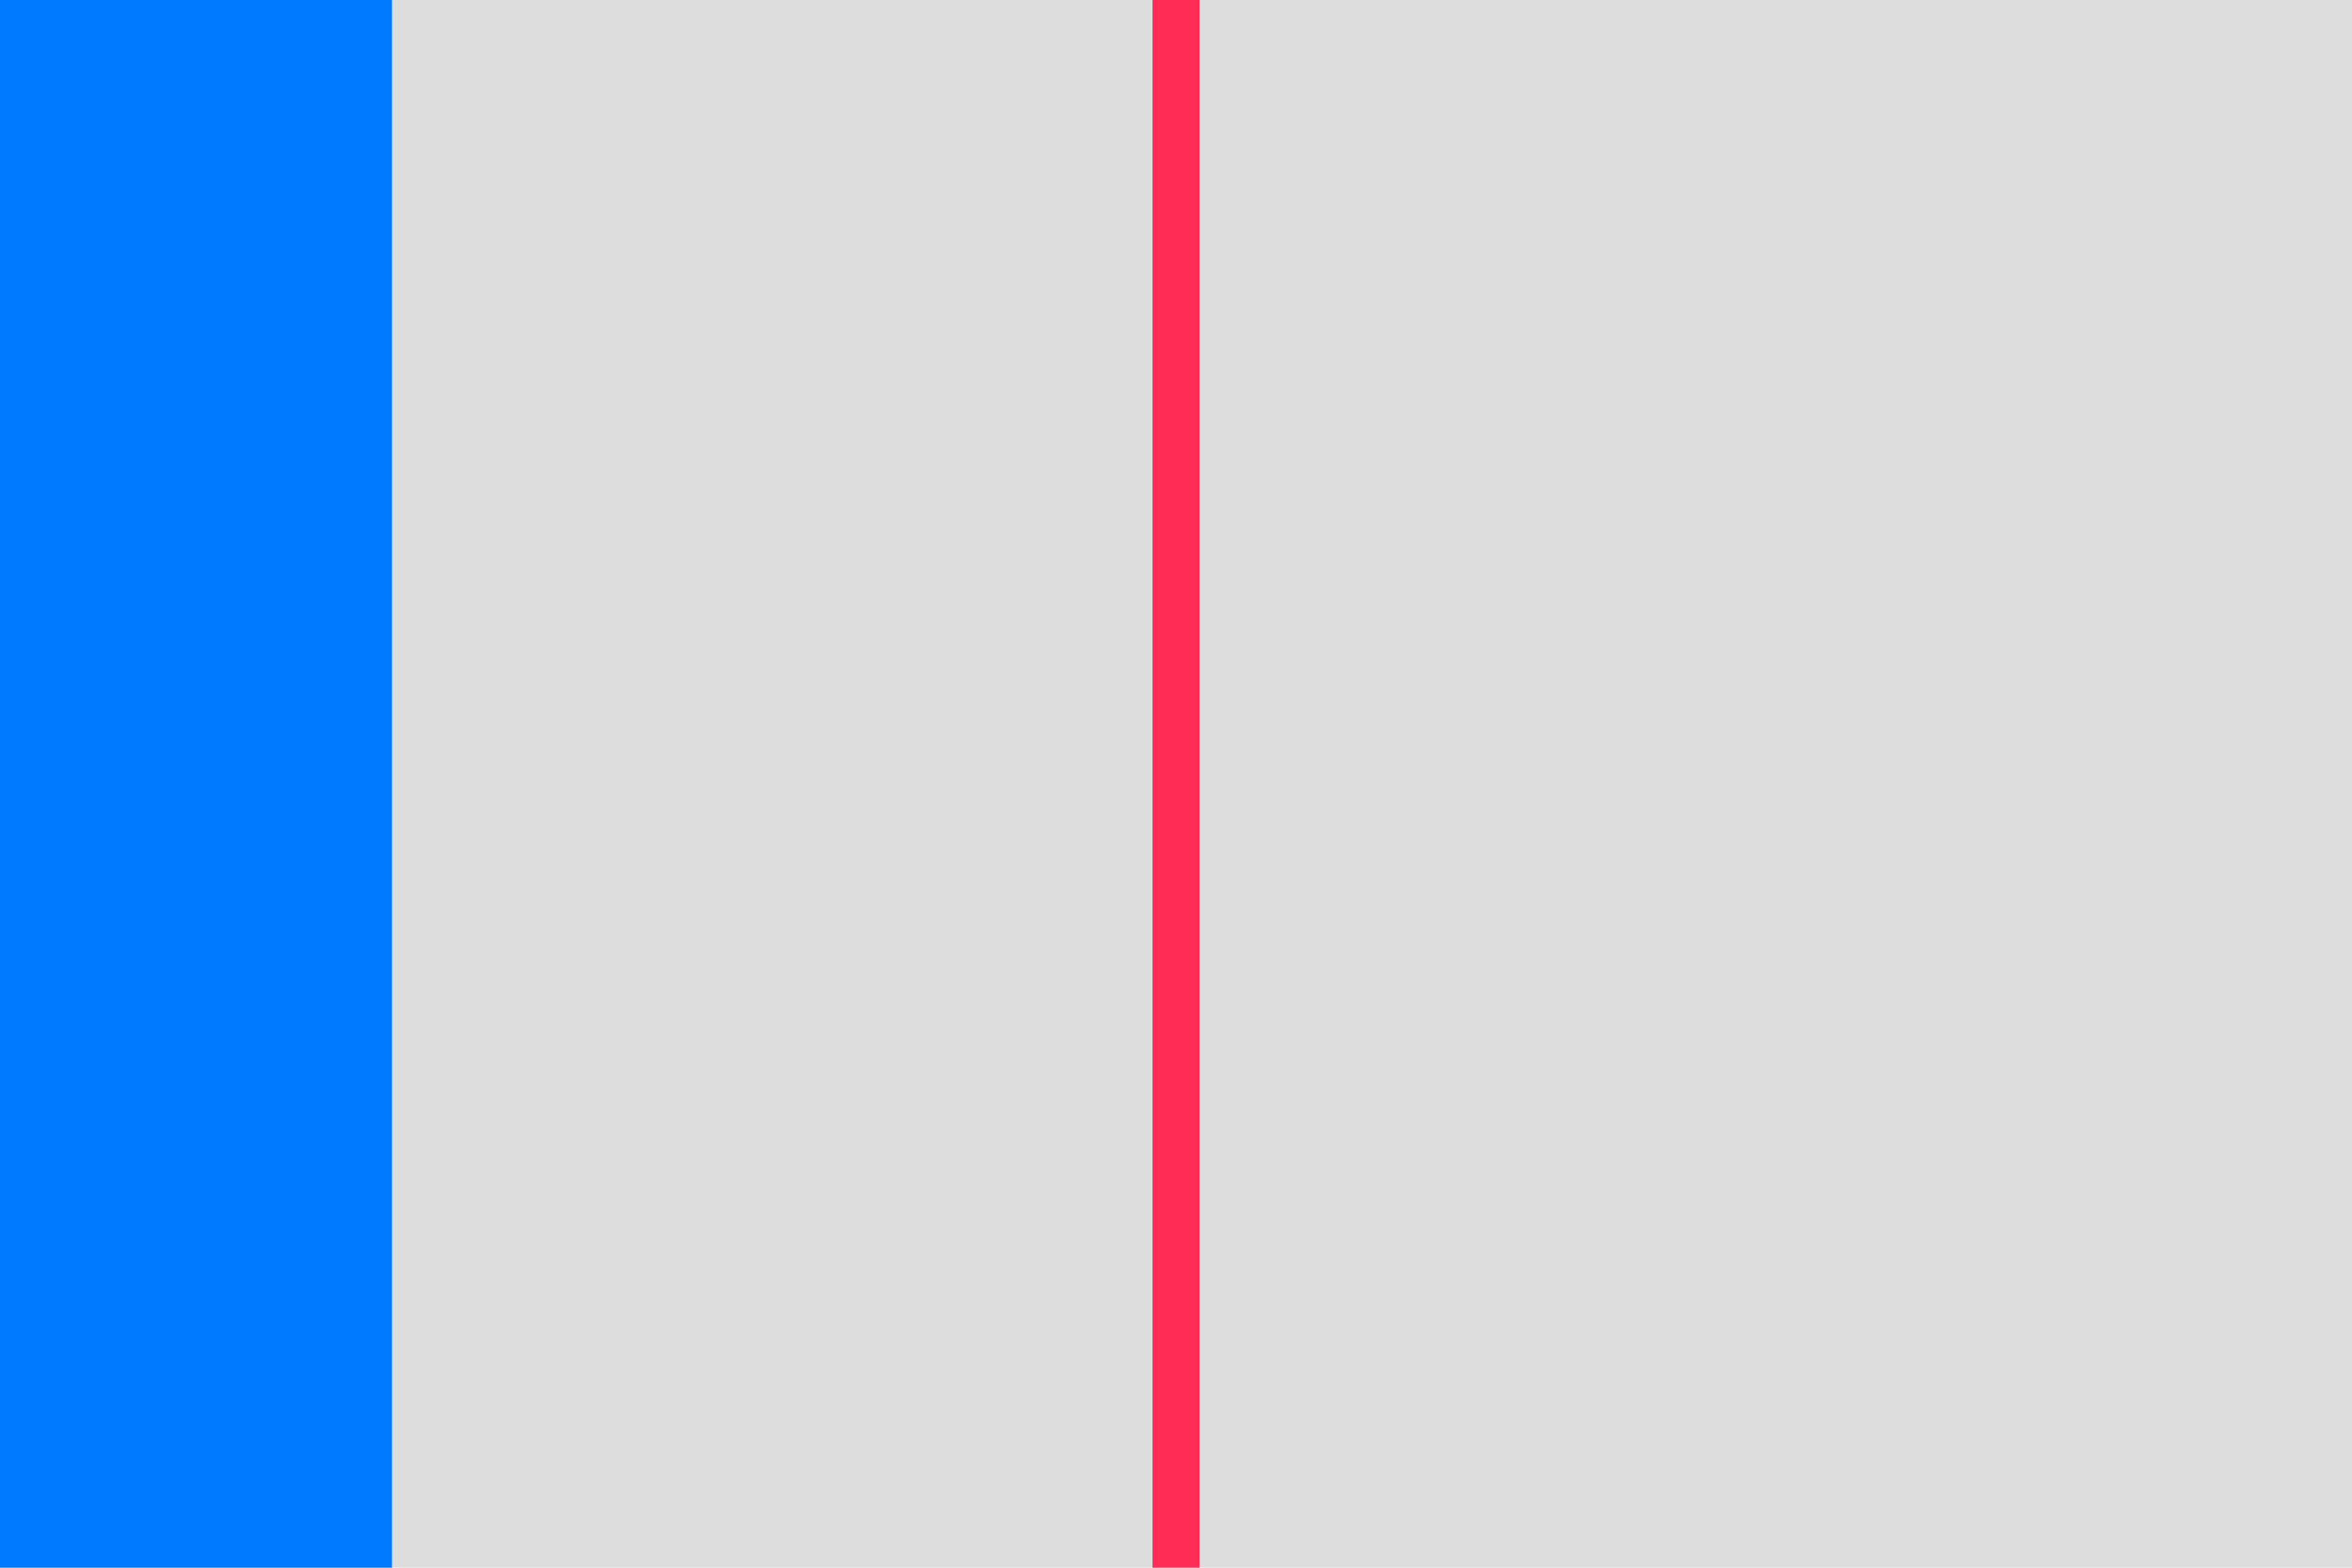
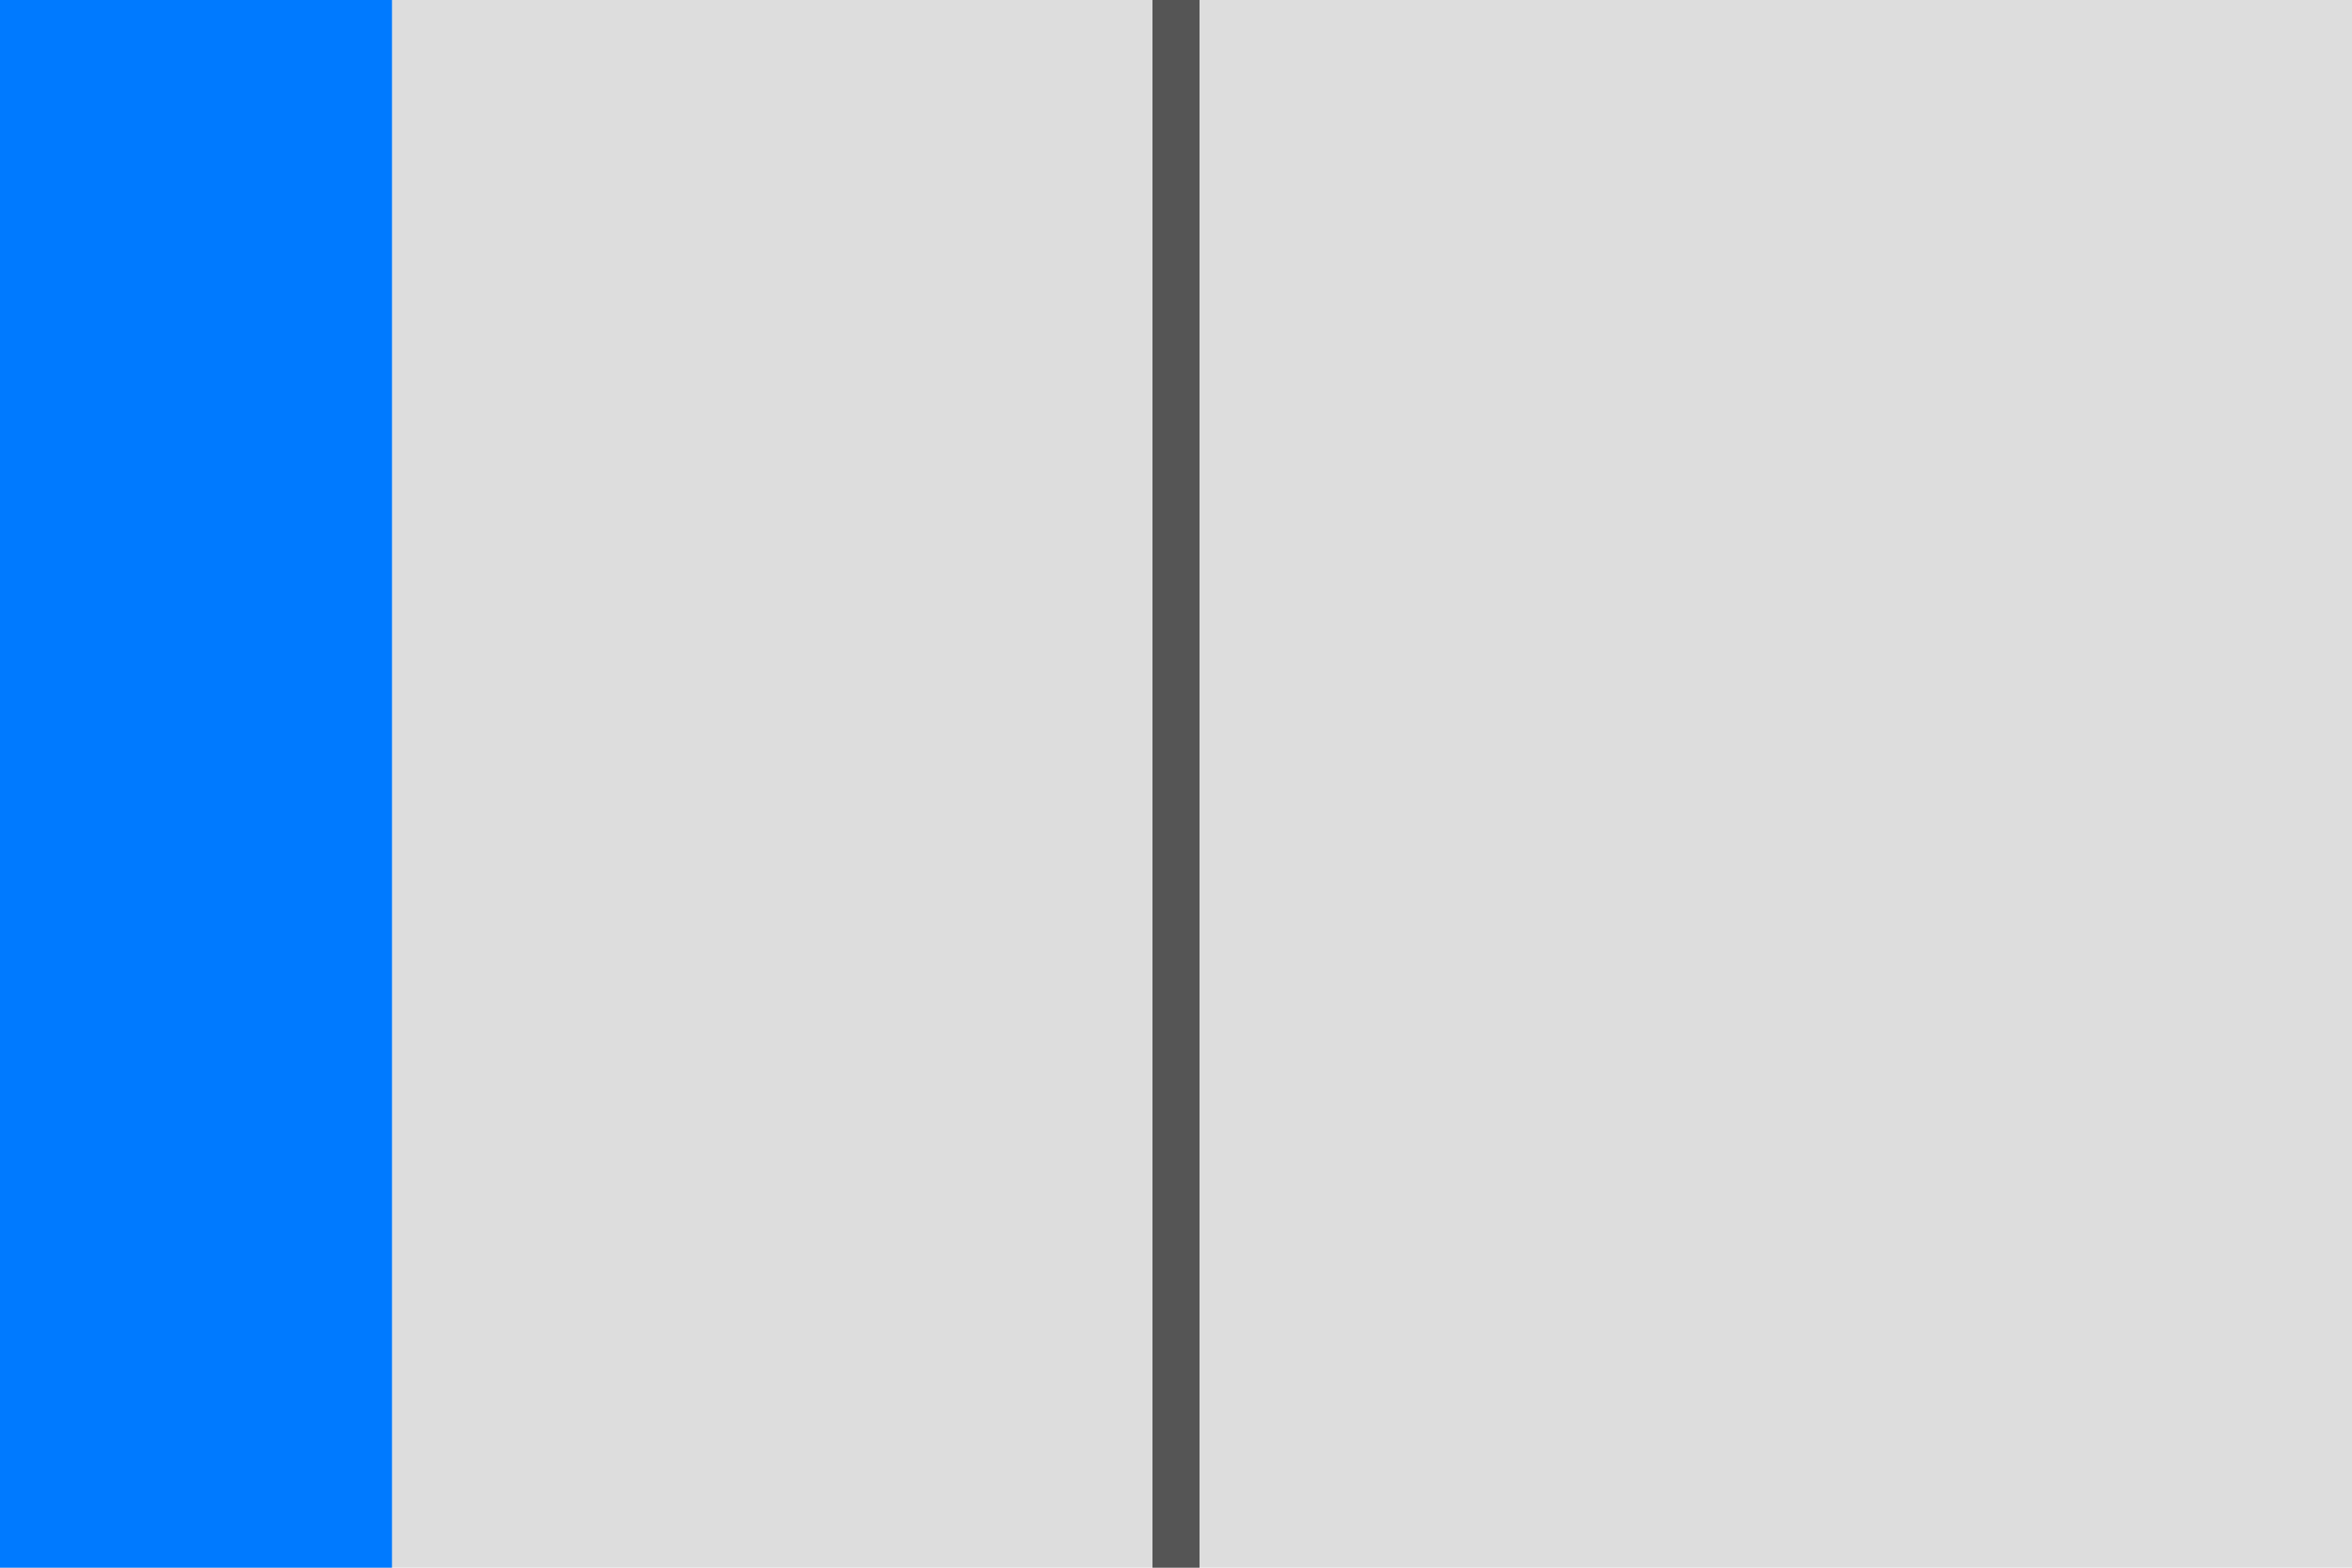
<svg xmlns="http://www.w3.org/2000/svg" width="600" height="400">
  <rect width="600" height="400" fill="#ddd" />
  <rect x="0" y="0" width="100" height="400" fill="#007aff" />
-   <rect x="294" y="0" width="12" height="400" fill="#ff2d55" />
+   <rect x="294" y="0" width="12" height="400" fill="#555555" />
</svg>
